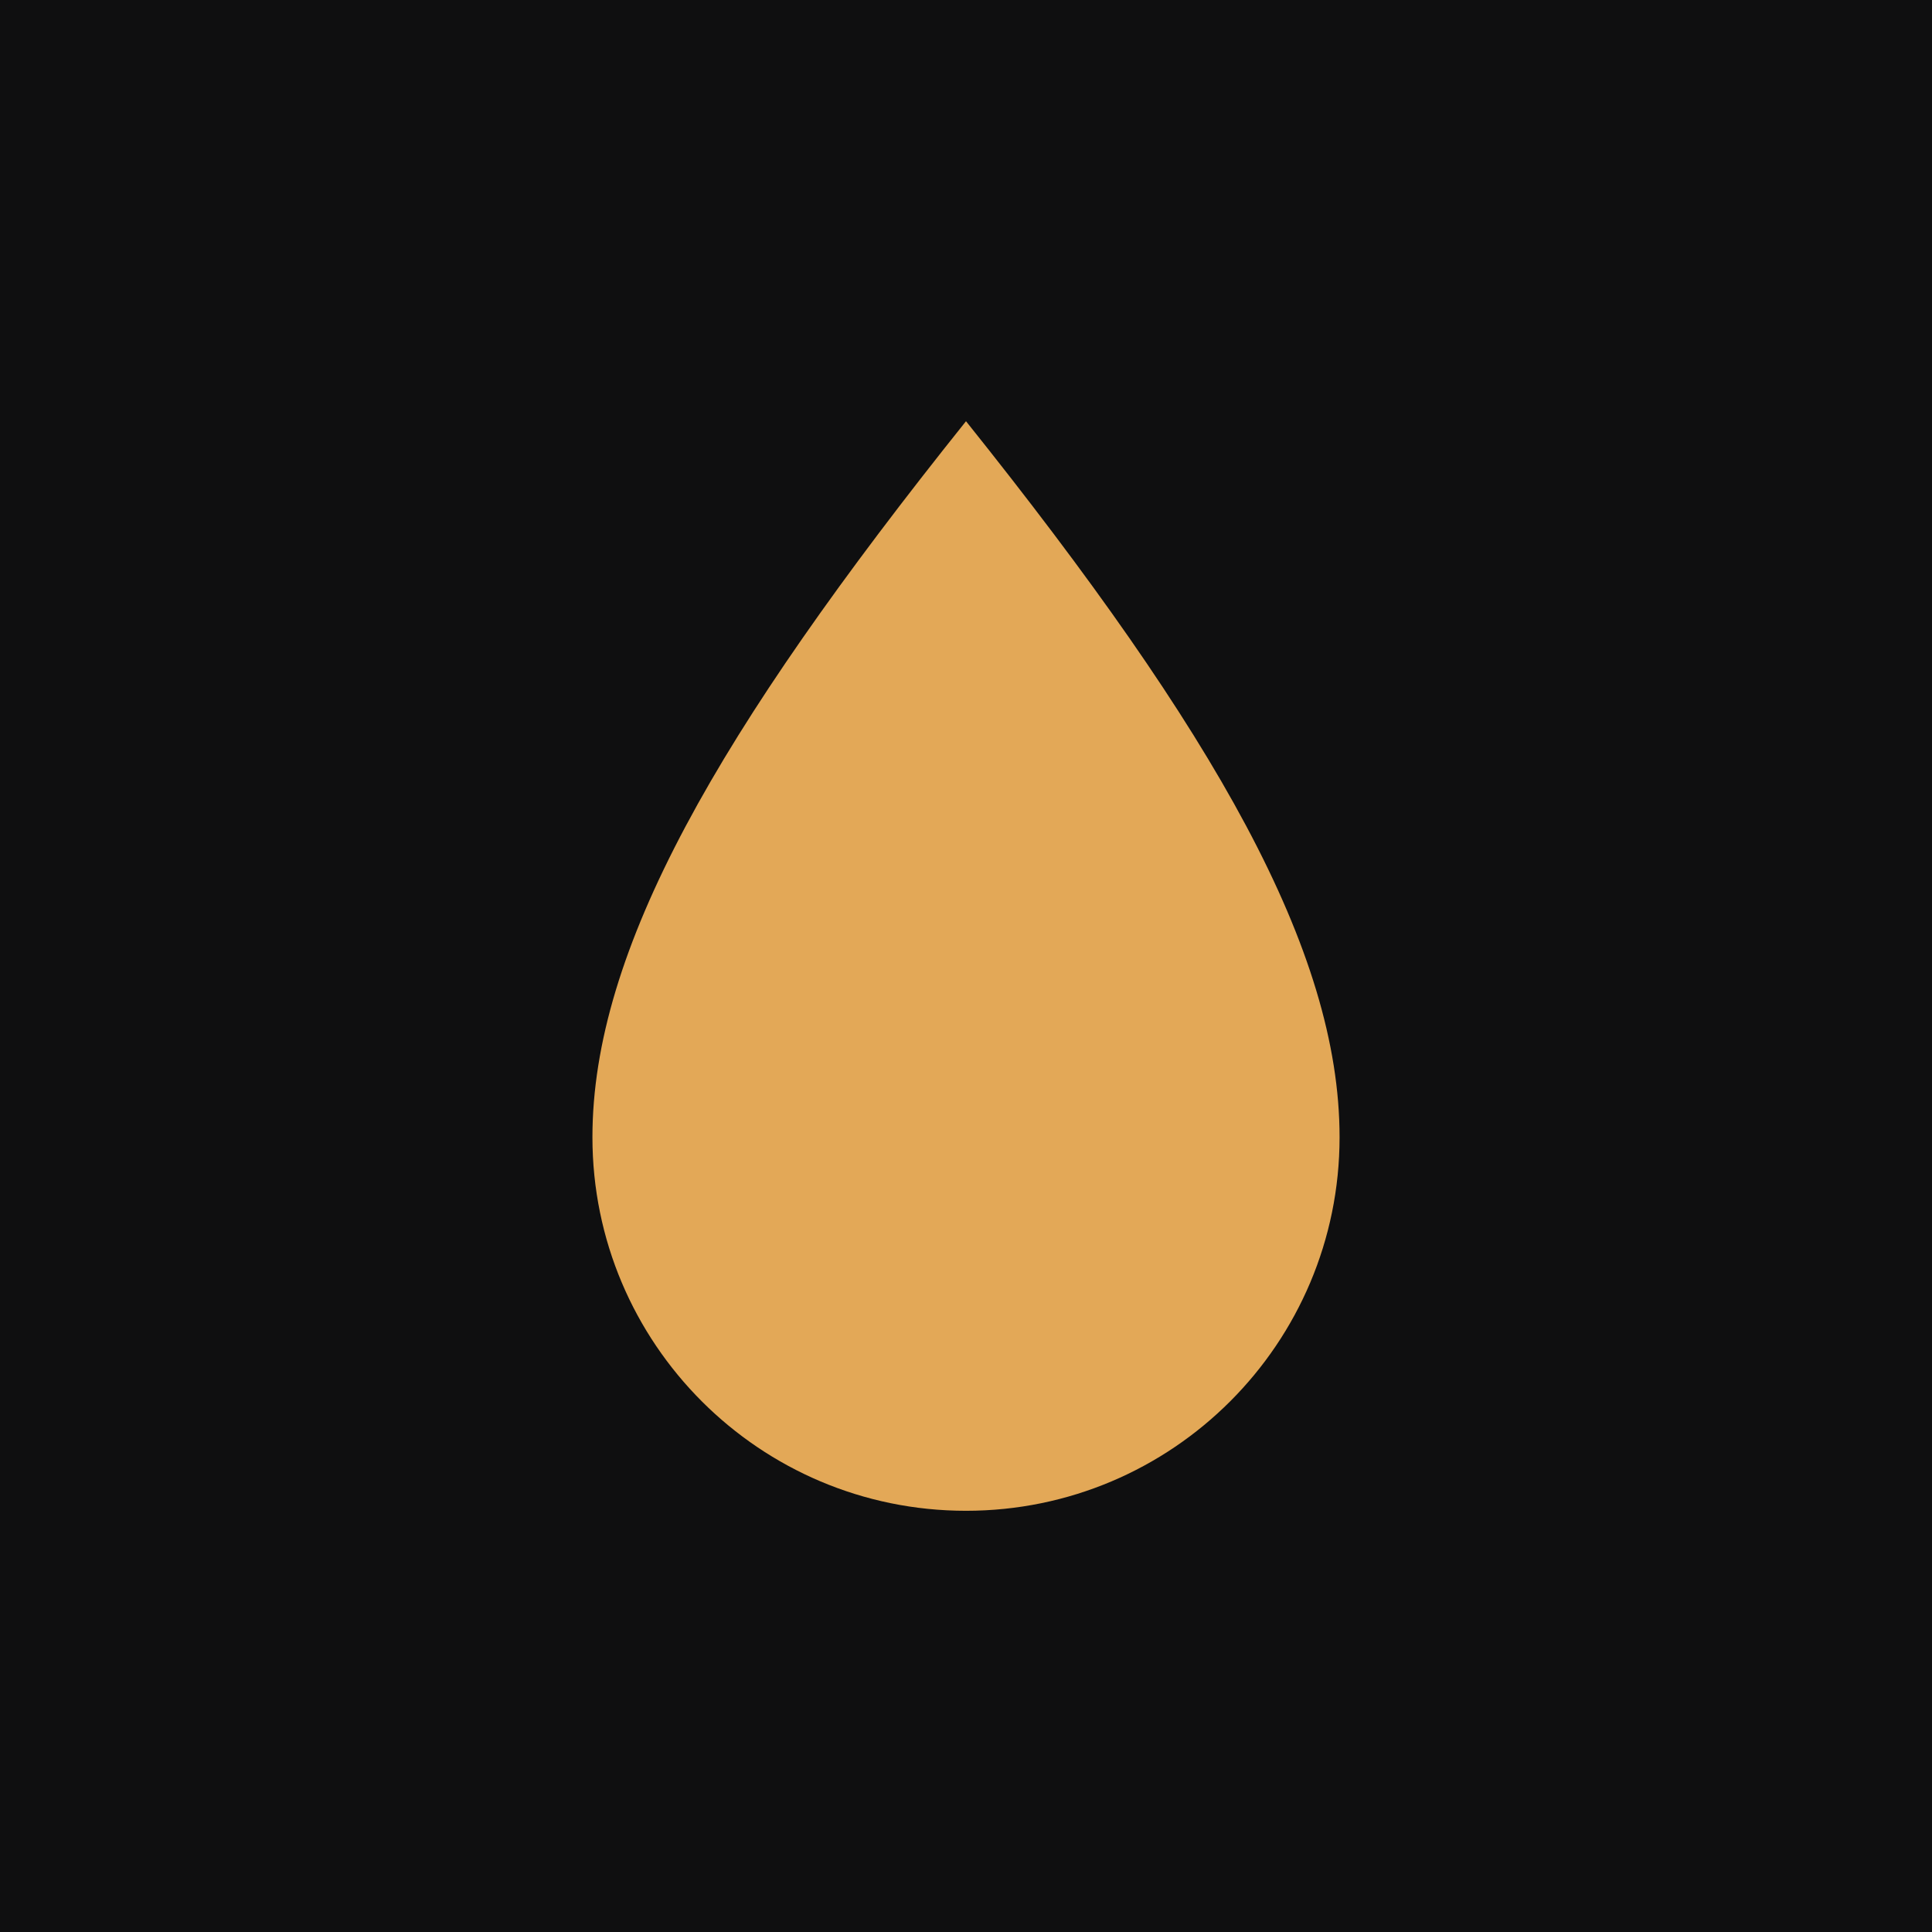
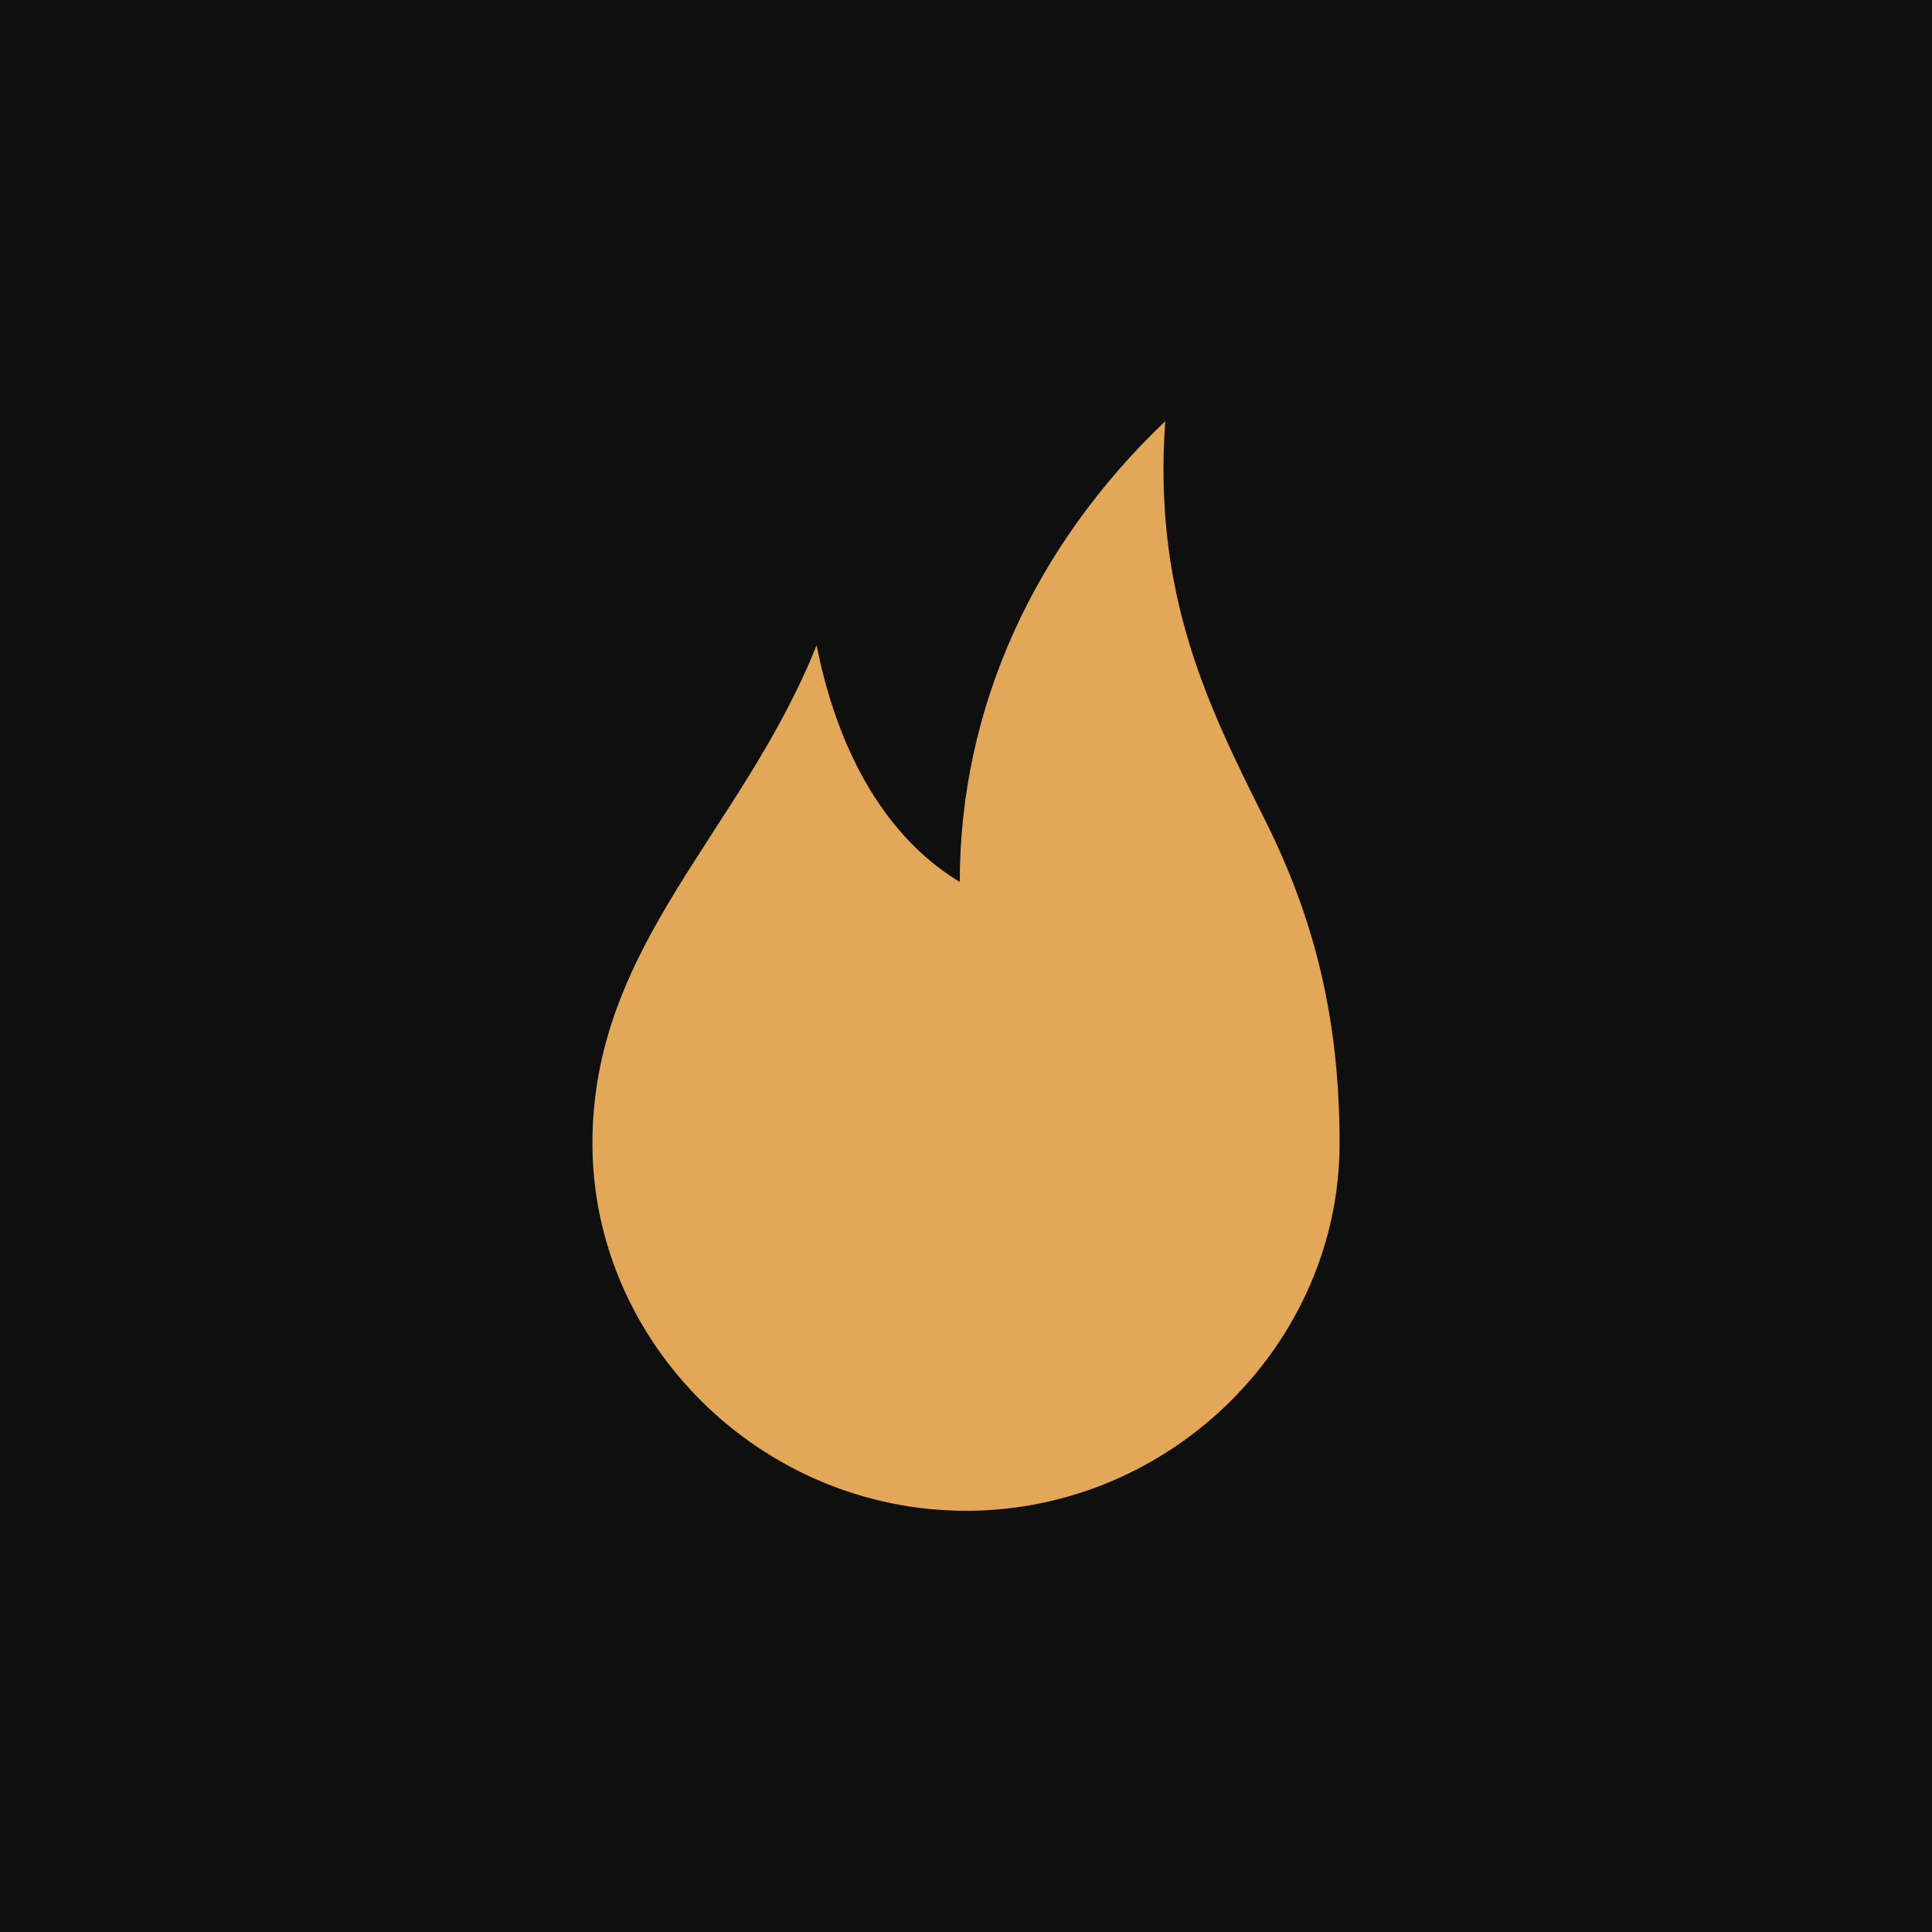
<svg xmlns="http://www.w3.org/2000/svg" viewBox="0 0 512 512" width="512" height="512" role="img" aria-label="Promises">
  <rect width="512" height="512" fill="#0f0f10" />
  <g transform="translate(256 256) scale(16.5) translate(-11 -9.75)">
-     <path d="M11 1c4 5 6 8.5 6 11.5a6 6 0 0 1-12 0C5 9.5 7 6 11 1z" fill="#E3A857" />
+     <path d="M11 18.5C7.7 18.5 5 15.8 5 12.6C5 9.4 7.4 7.6 8.6 4.6C9 6.6 9.9 7.8 10.9 8.4C10.9 5.6 12.1 3 14.2 1C14 3.8 14.9 5.6 15.8 7.4C16.6 9 17 10.6 17 12.6C17 15.8 14.3 18.5 11 18.5Z" fill="#E3A857" />
  </g>
</svg>
